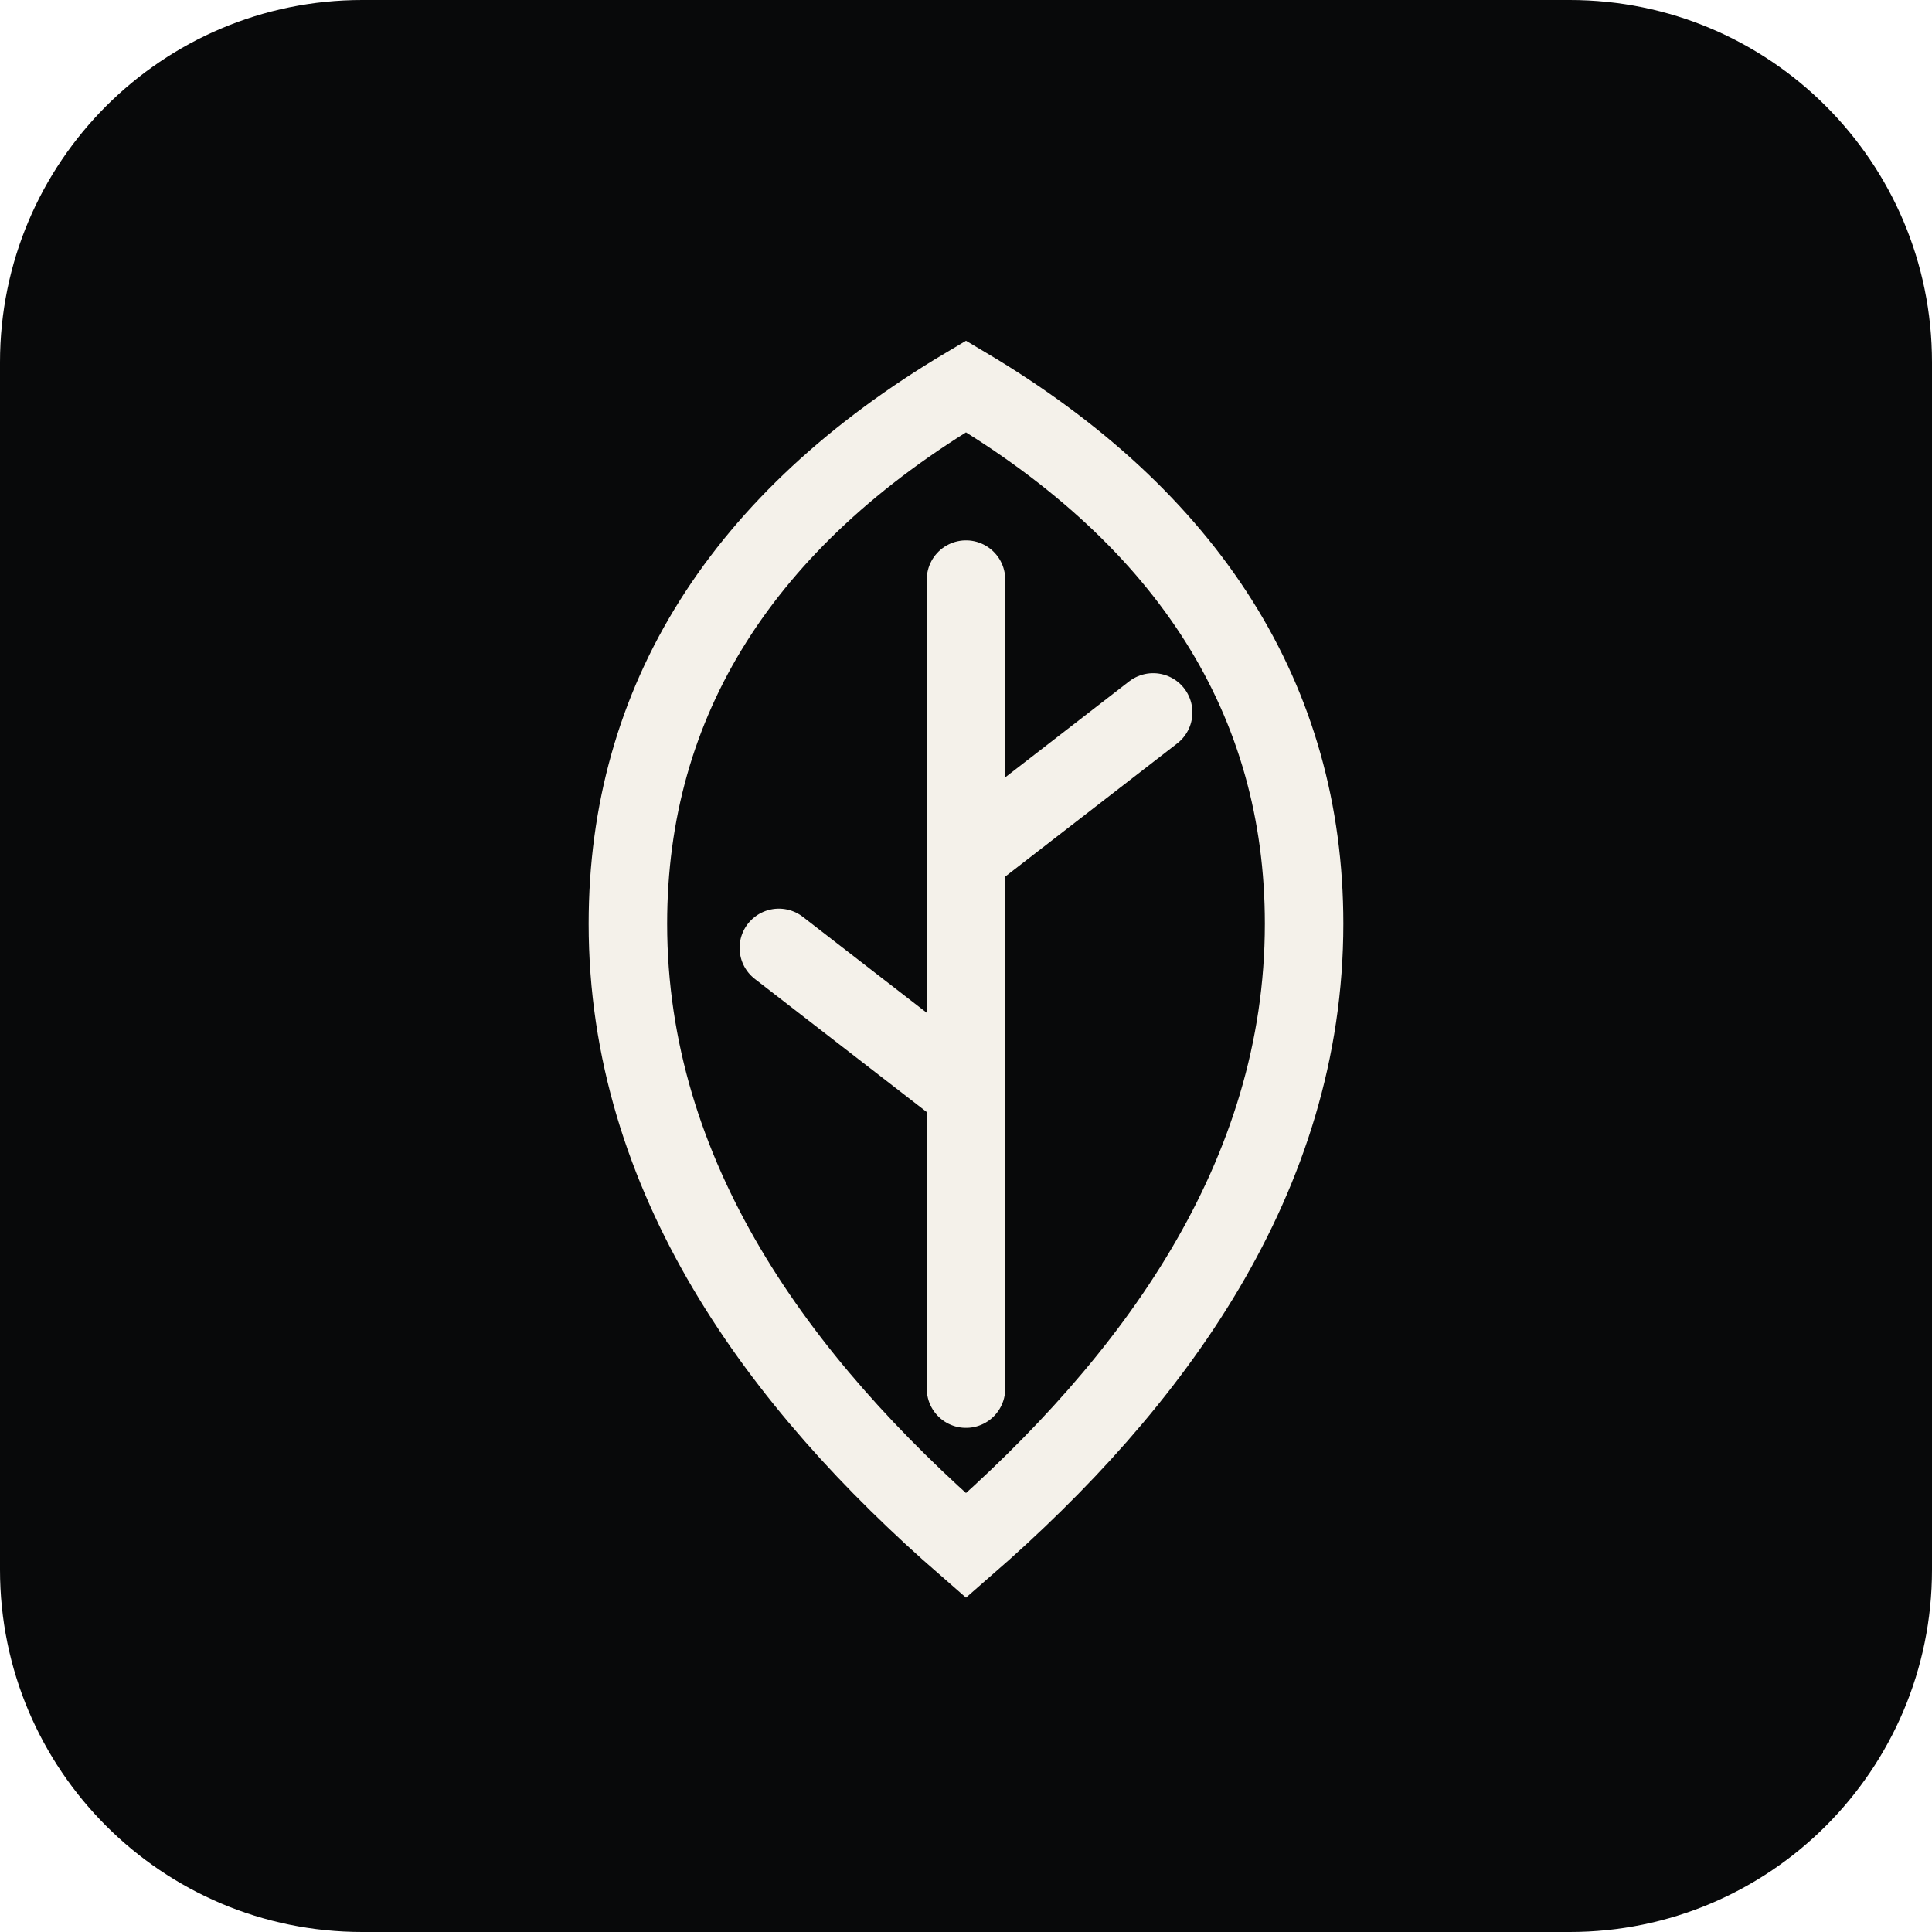
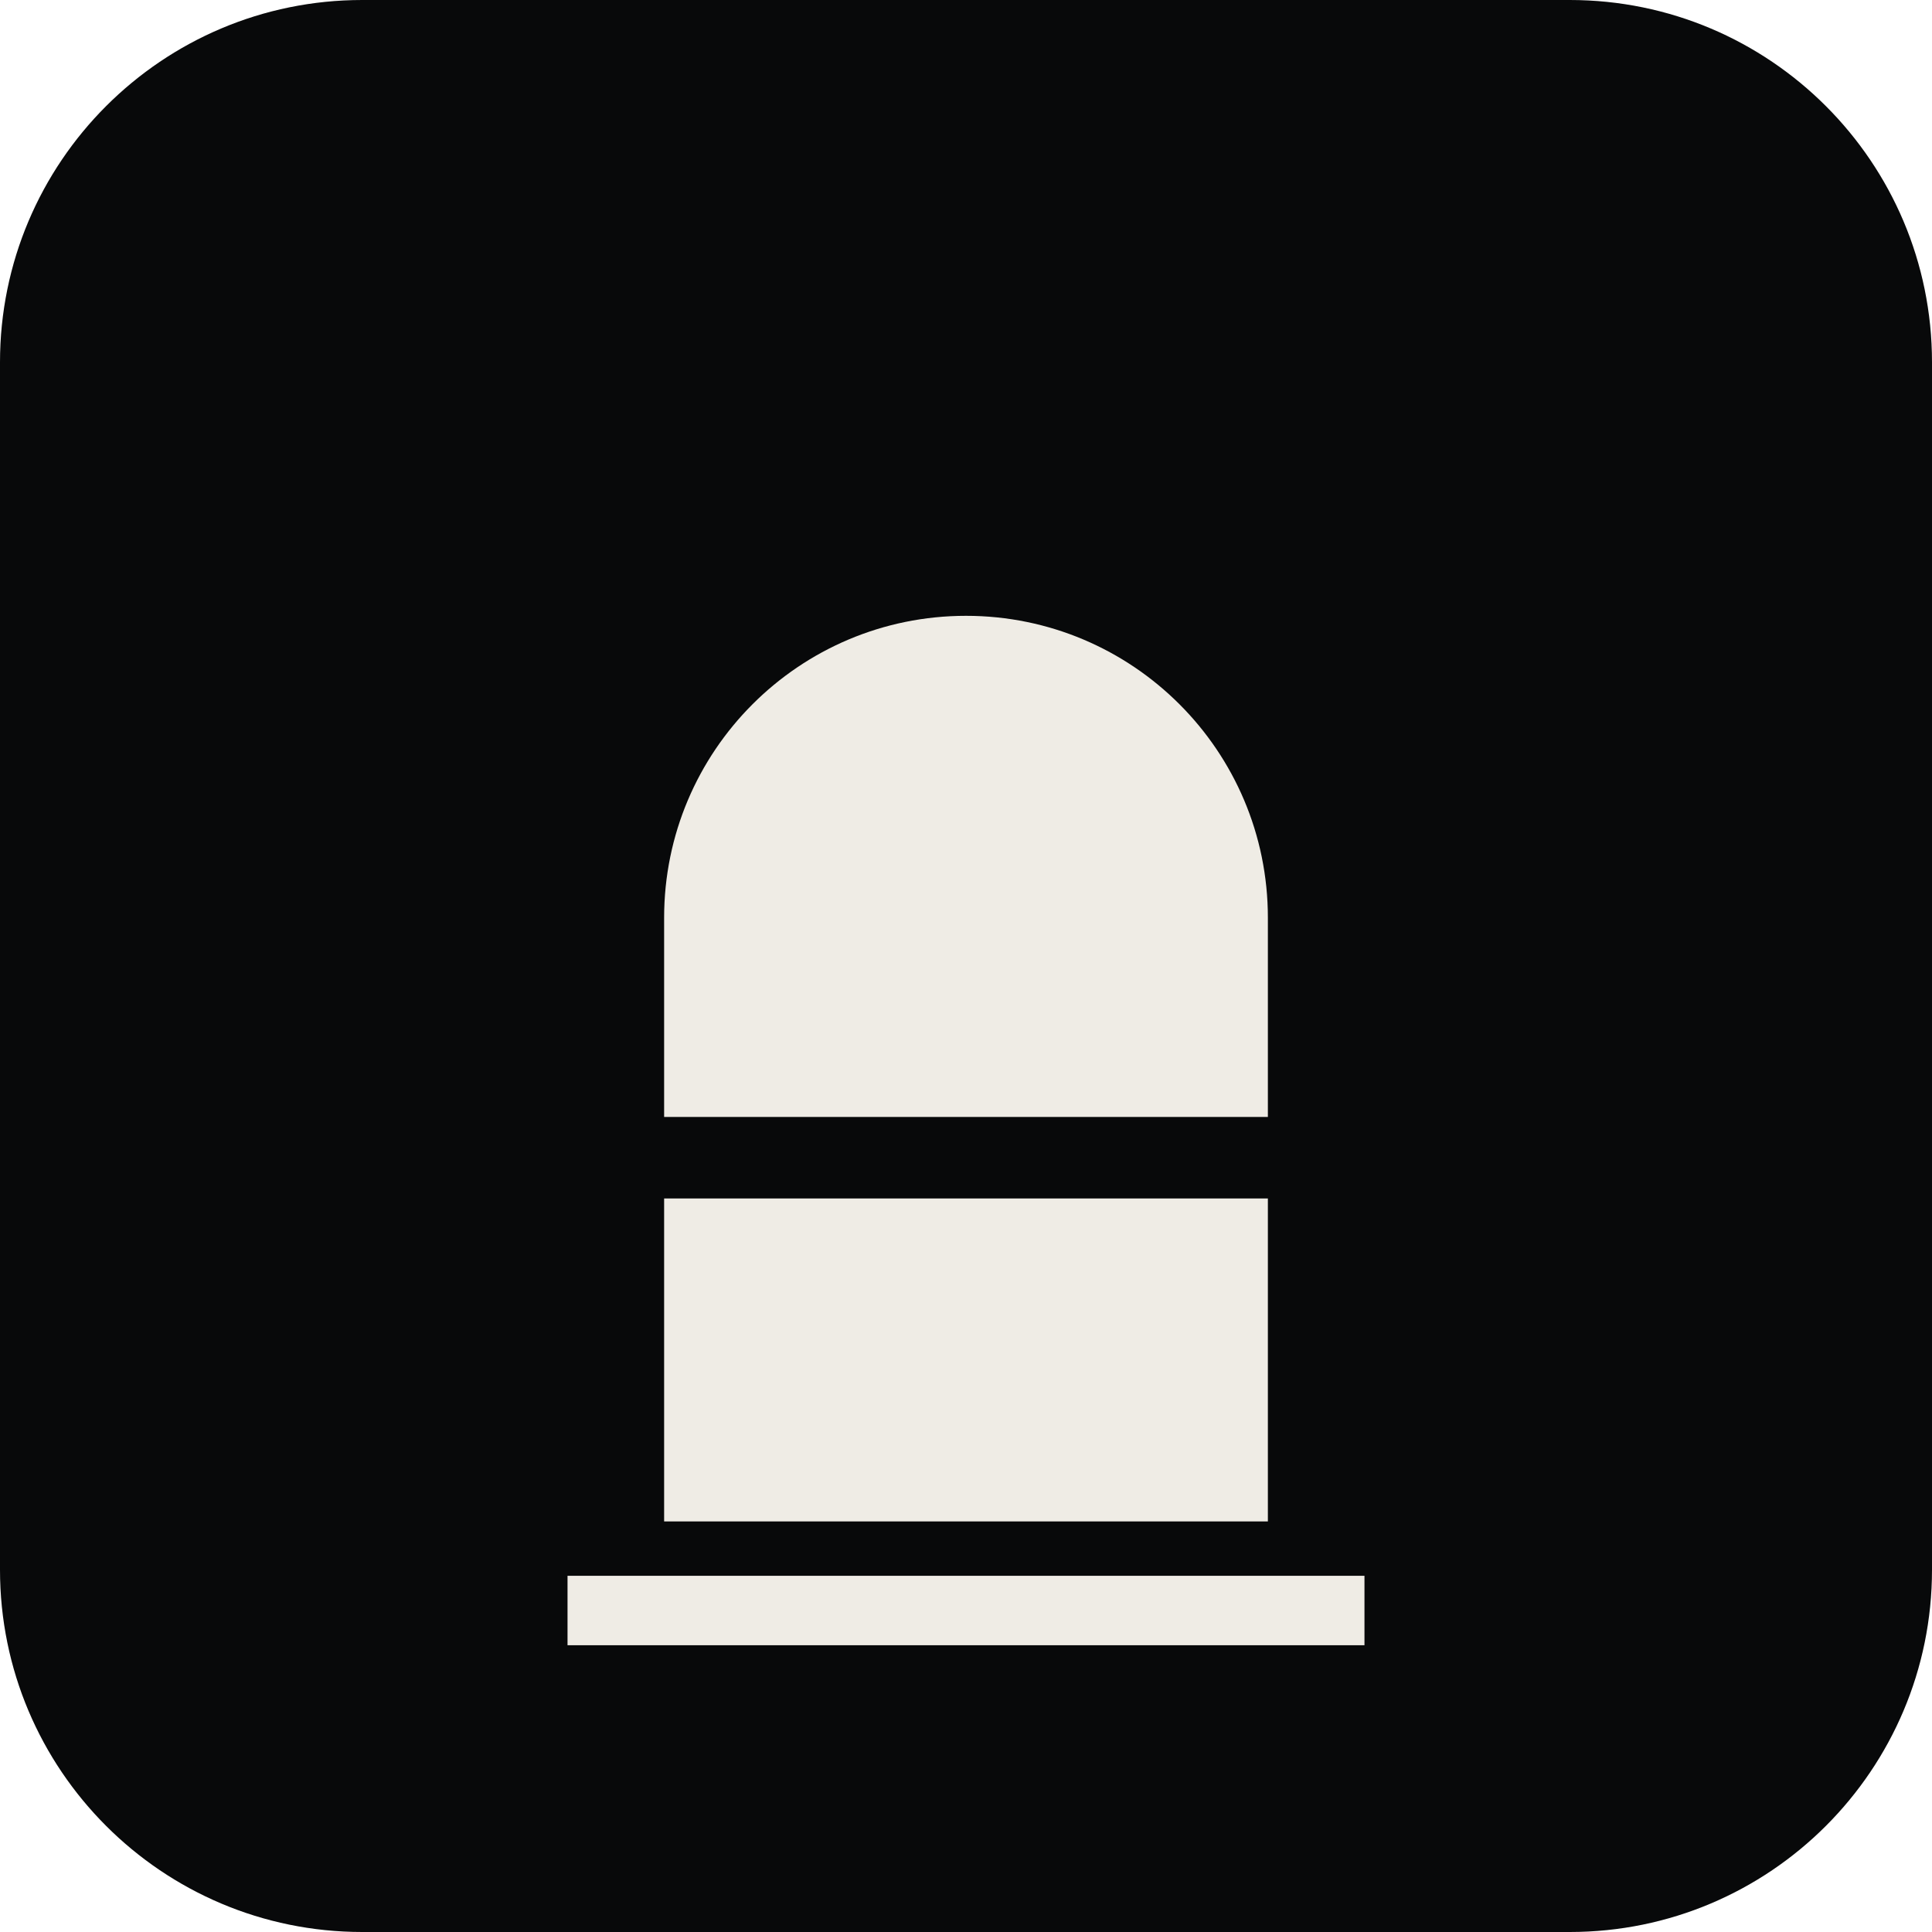
<svg xmlns="http://www.w3.org/2000/svg" viewBox="0 0 32 32">
-   <rect width="32" height="32" rx="6" fill="#08090a" />
-   <path d="M16 6.4c3.7 2.2 5.6 5.2 5.6 8.9 0 4.2-2.5 7.6-5.6 10.3-3.1-2.7-5.6-6.1-5.6-10.3 0-3.7 1.9-6.7 5.6-8.9Z" fill="none" stroke="#f4f1ea" stroke-width="1.3" />
-   <path d="M16 9.6v13.4M16 14.2l3.1-2.4M16 18.1l-3.1-2.4" stroke="#f4f1ea" stroke-width="1.3" stroke-linecap="round" />
+   <rect width="32" height="32" rx="6" fill="#08090A" />
+   <g transform="translate(4 3.2)">
+     <path fill="#EFECE5" fill-rule="evenodd" d="M7 22V12a5 5 0 0 1 10 0v10H7Zm0-6.7h10v1.35H7V15.3ZM5.4 22.9h13.2v1.15H5.4v-1.15Z" />
+   </g>
</svg>
